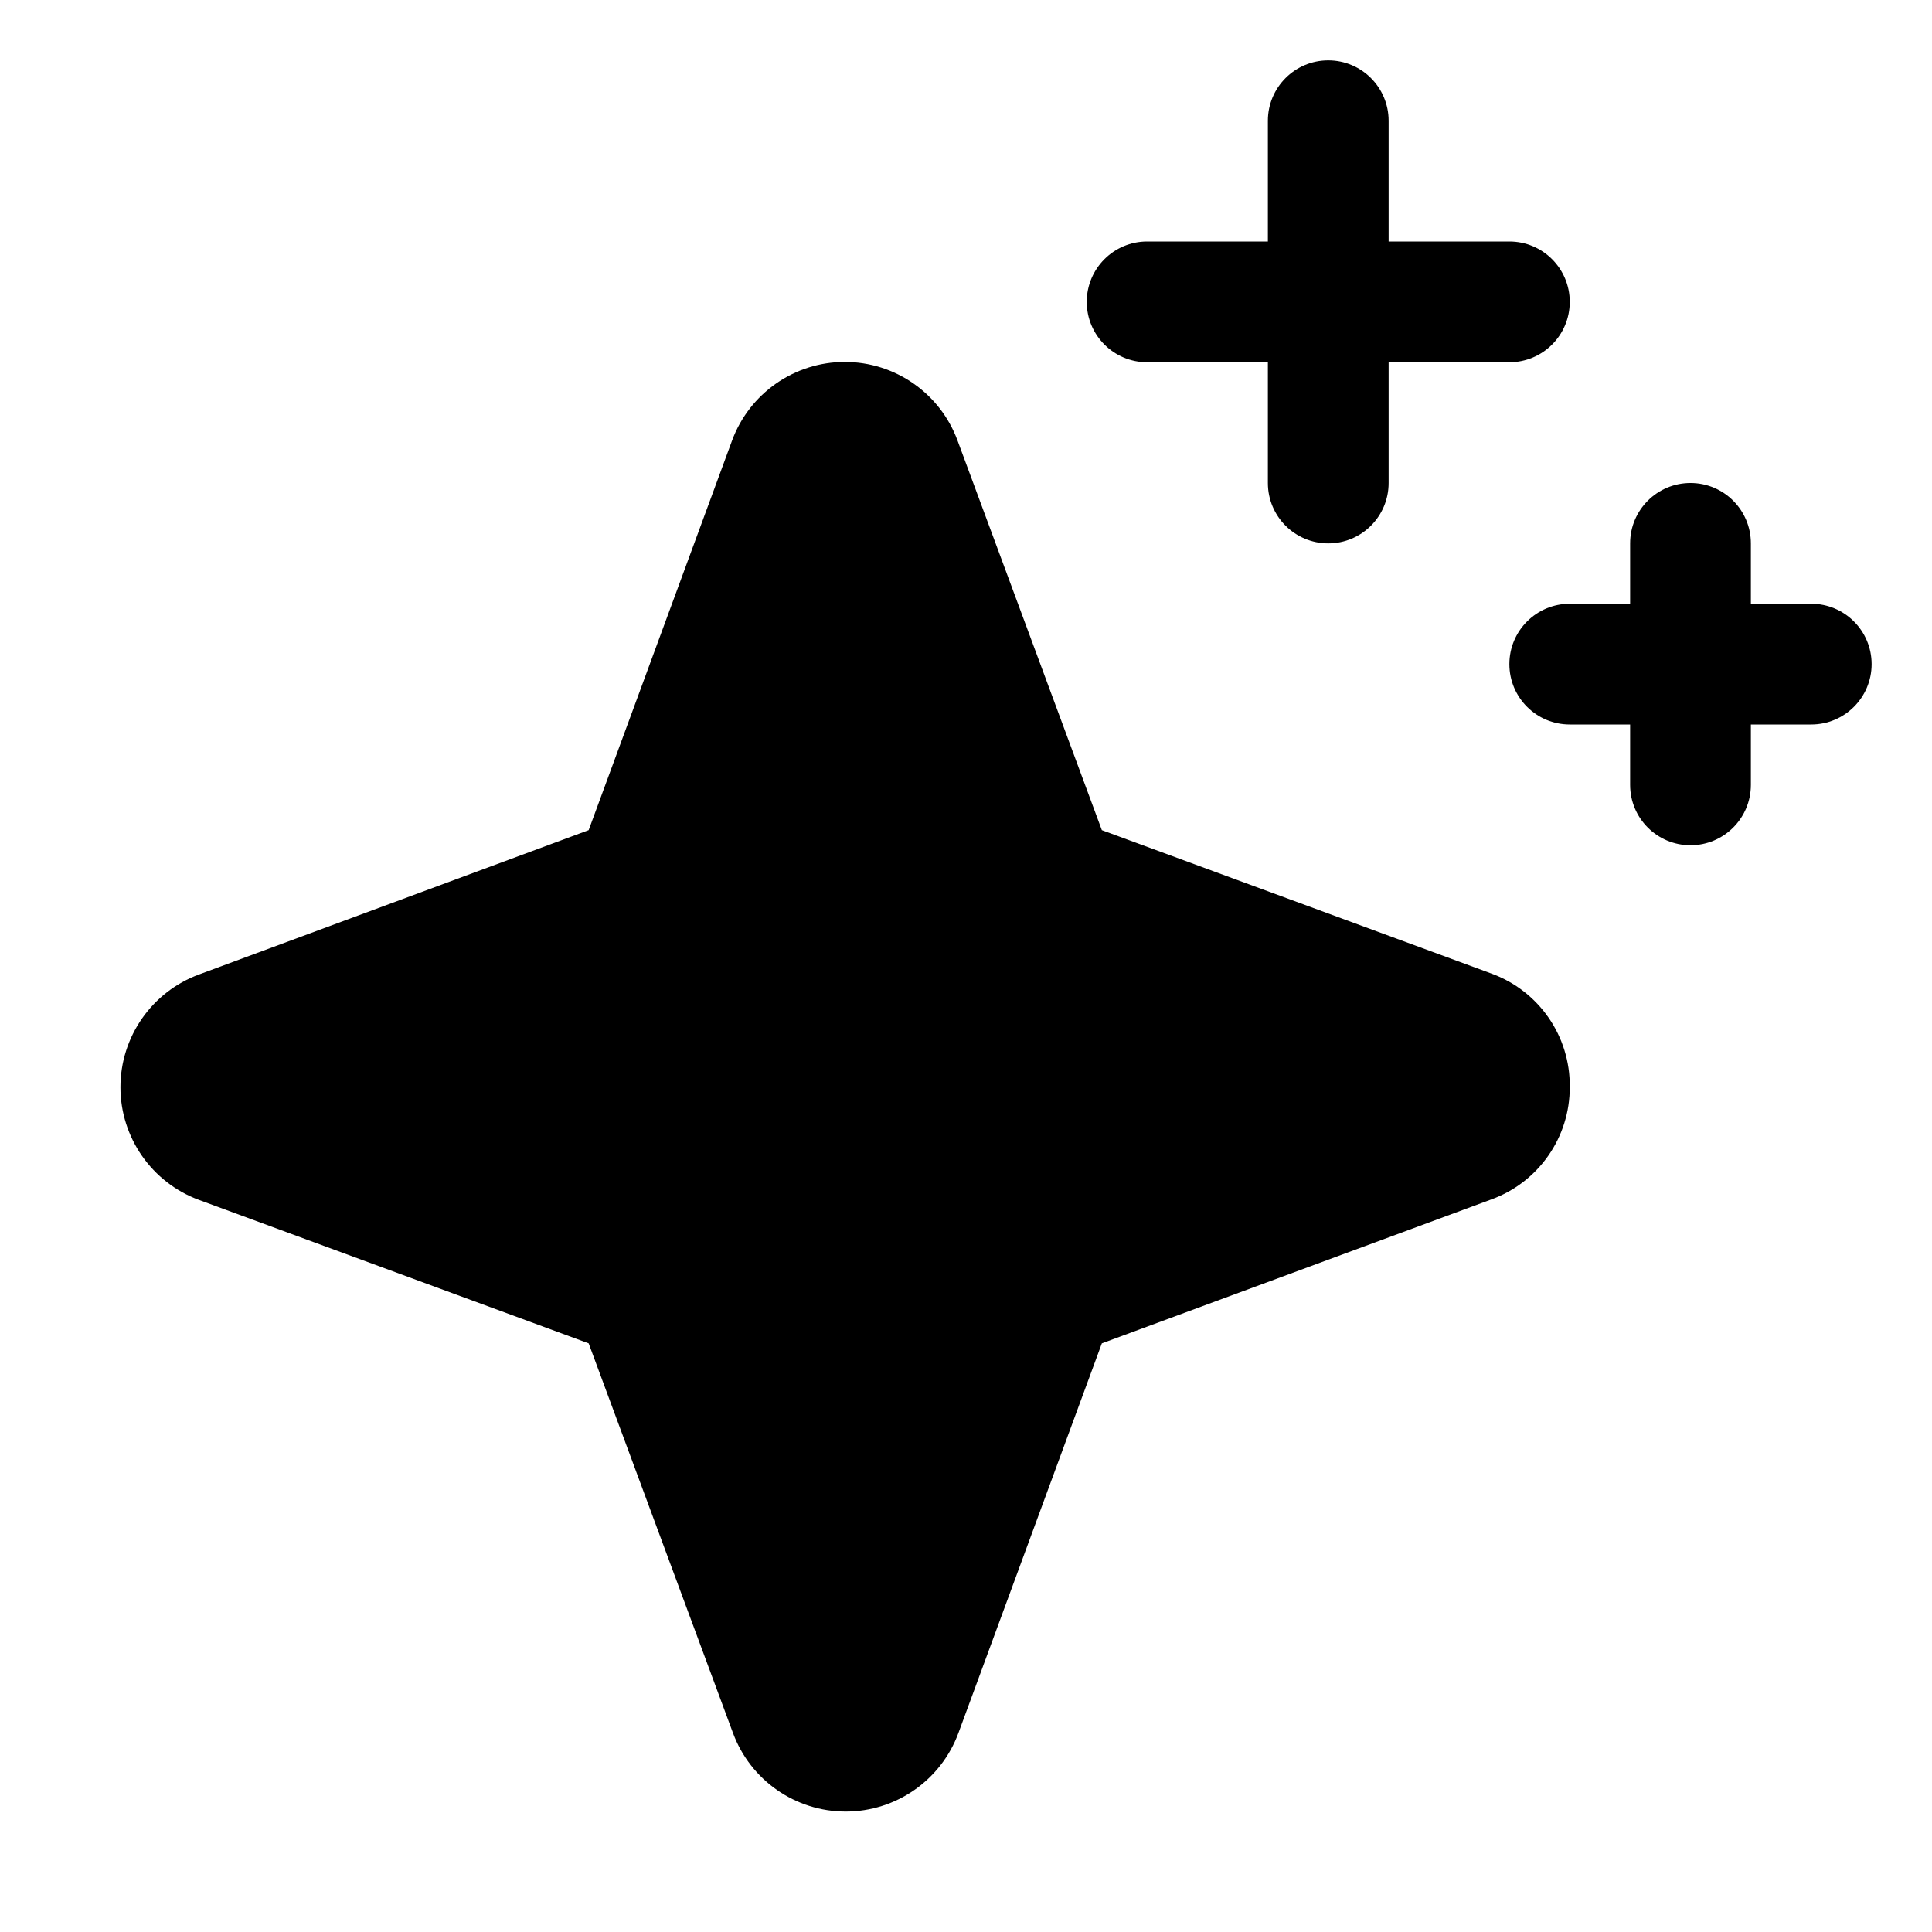
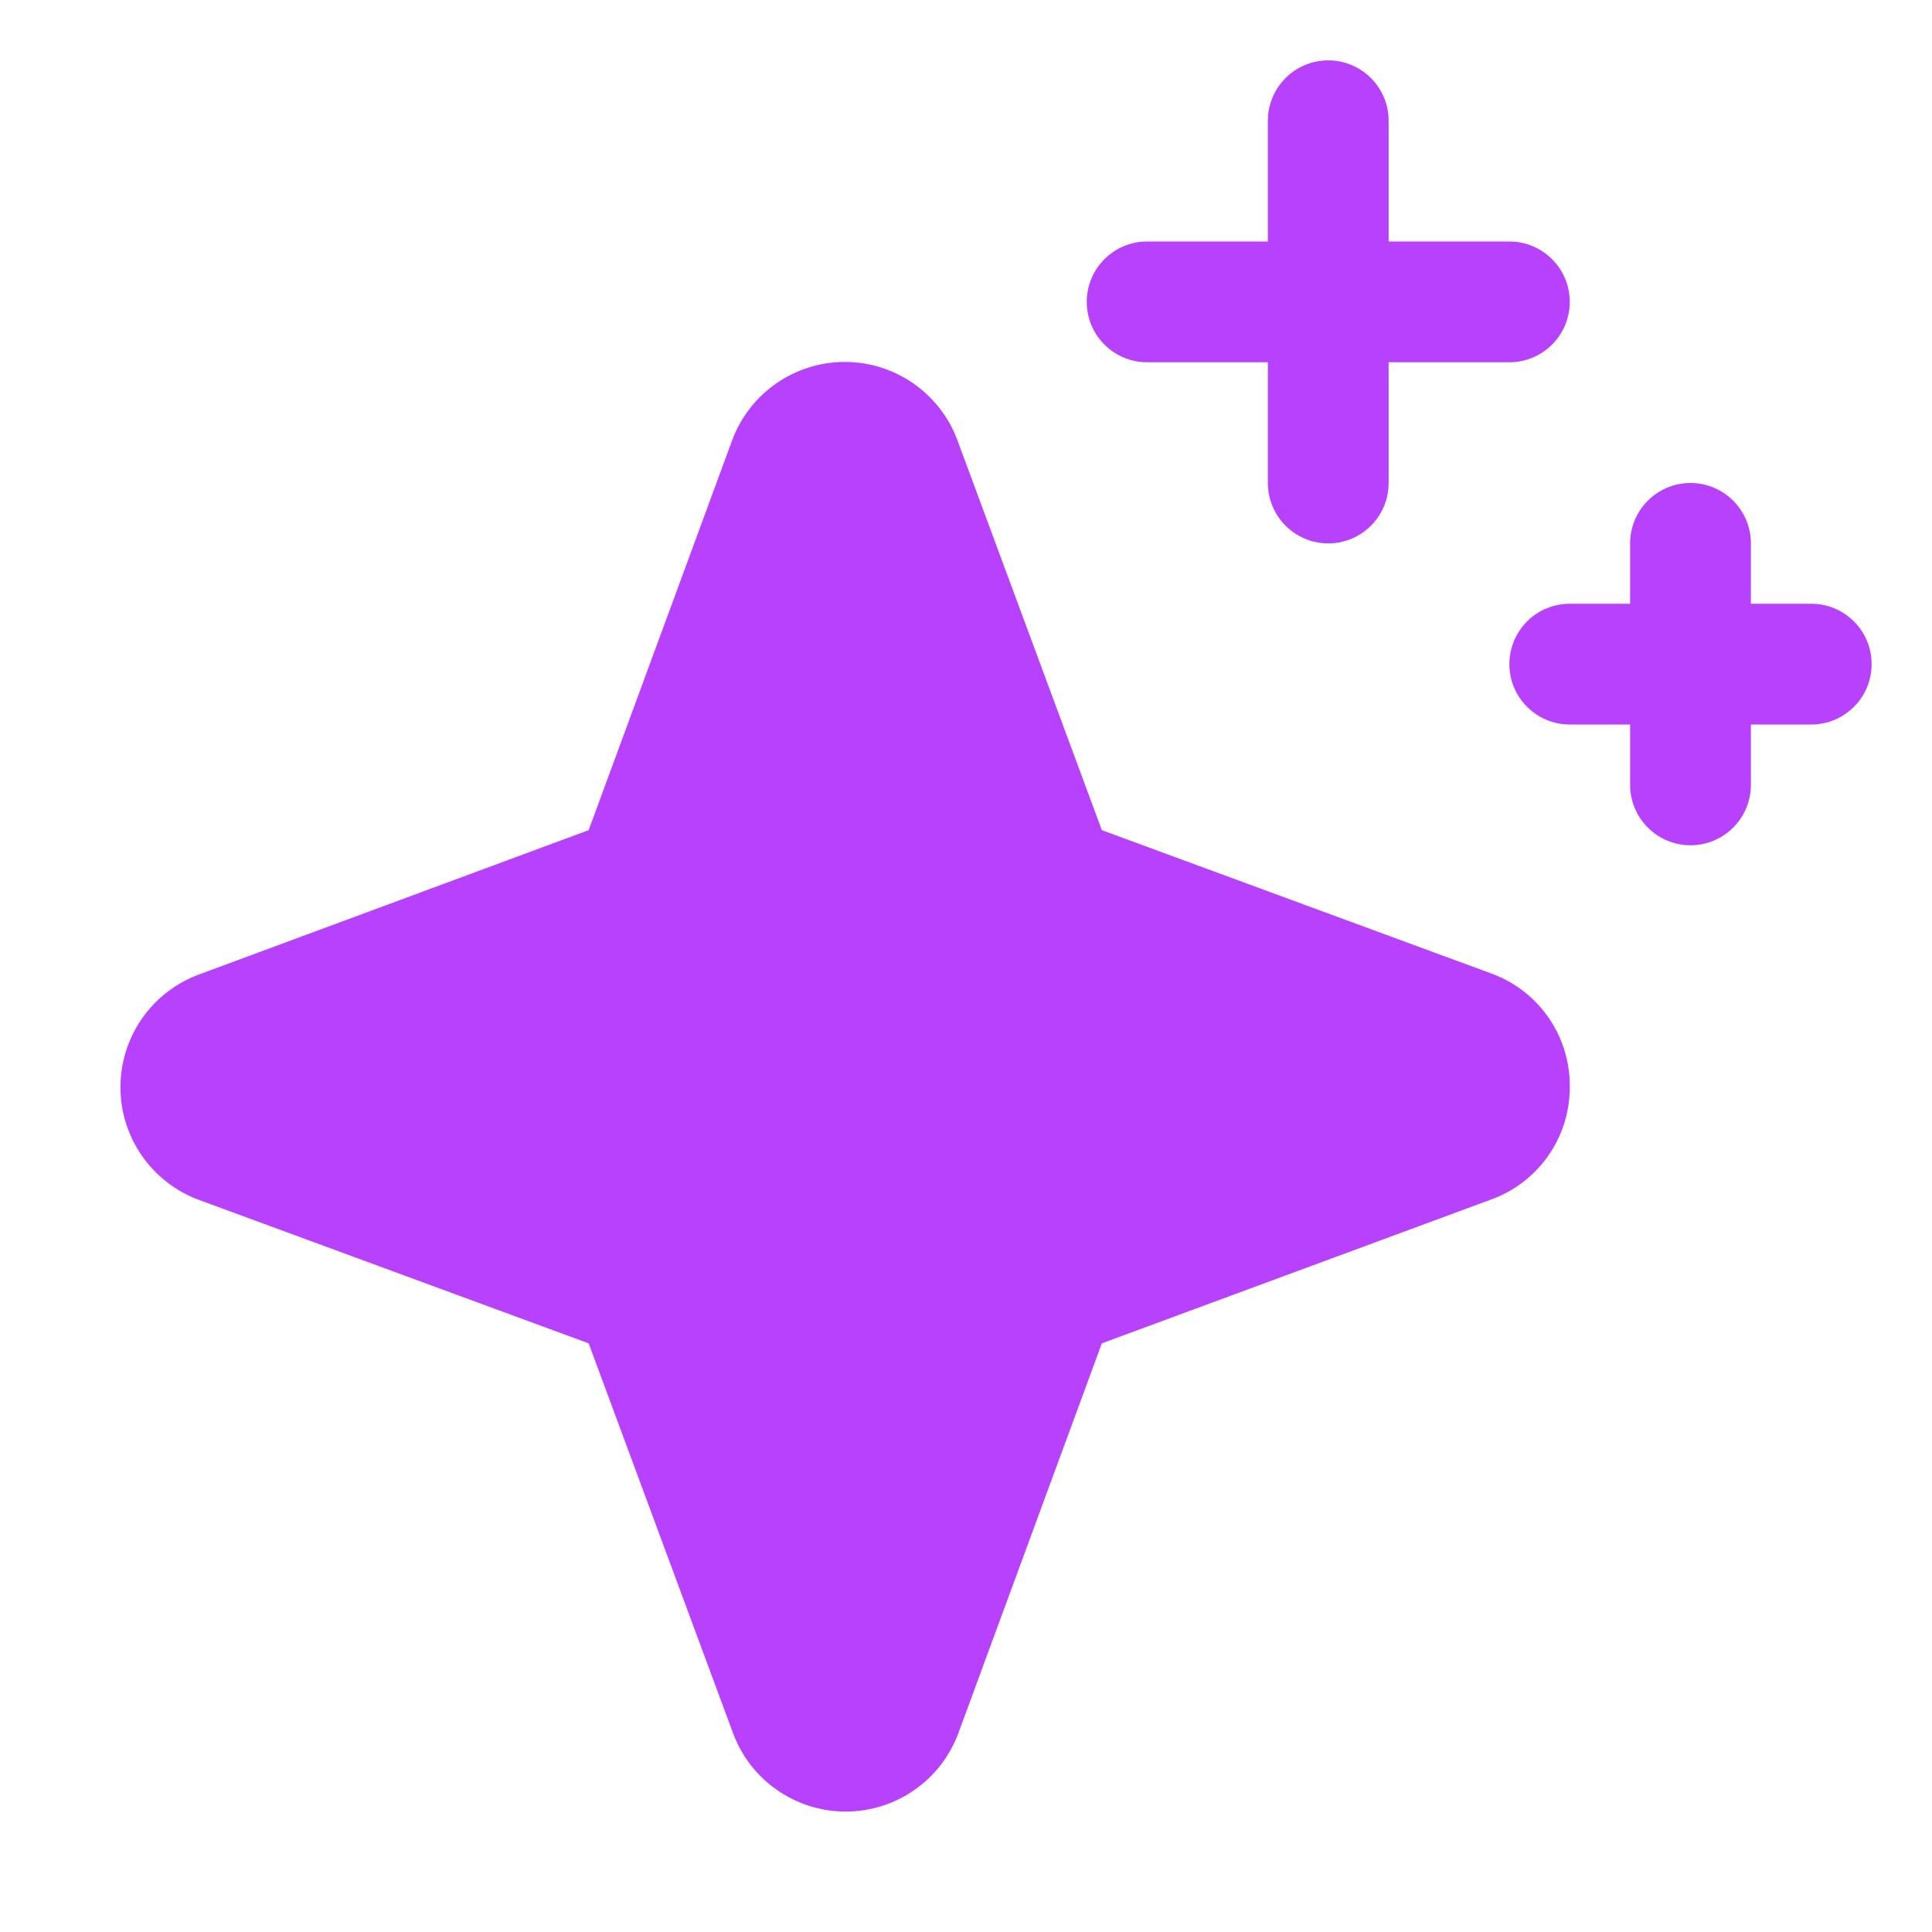
- <svg xmlns="http://www.w3.org/2000/svg" width="32" height="32" fill="#000000" viewBox="0 0 256 256">
+ <svg xmlns="http://www.w3.org/2000/svg" width="32" height="32" fill="#b841fd" viewBox="0 0 256 256">
  <path d="M208,144a15.78,15.78,0,0,1-10.42,14.94L146,178l-19,51.62a15.92,15.92,0,0,1-29.88,0L78,178l-51.62-19a15.92,15.92,0,0,1,0-29.88L78,110l19-51.62a15.92,15.92,0,0,1,29.88,0L146,110l51.62,19A15.78,15.78,0,0,1,208,144ZM152,48h16V64a8,8,0,0,0,16,0V48h16a8,8,0,0,0,0-16H184V16a8,8,0,0,0-16,0V32H152a8,8,0,0,0,0,16Zm88,32h-8V72a8,8,0,0,0-16,0v8h-8a8,8,0,0,0,0,16h8v8a8,8,0,0,0,16,0V96h8a8,8,0,0,0,0-16Z" />
</svg>
